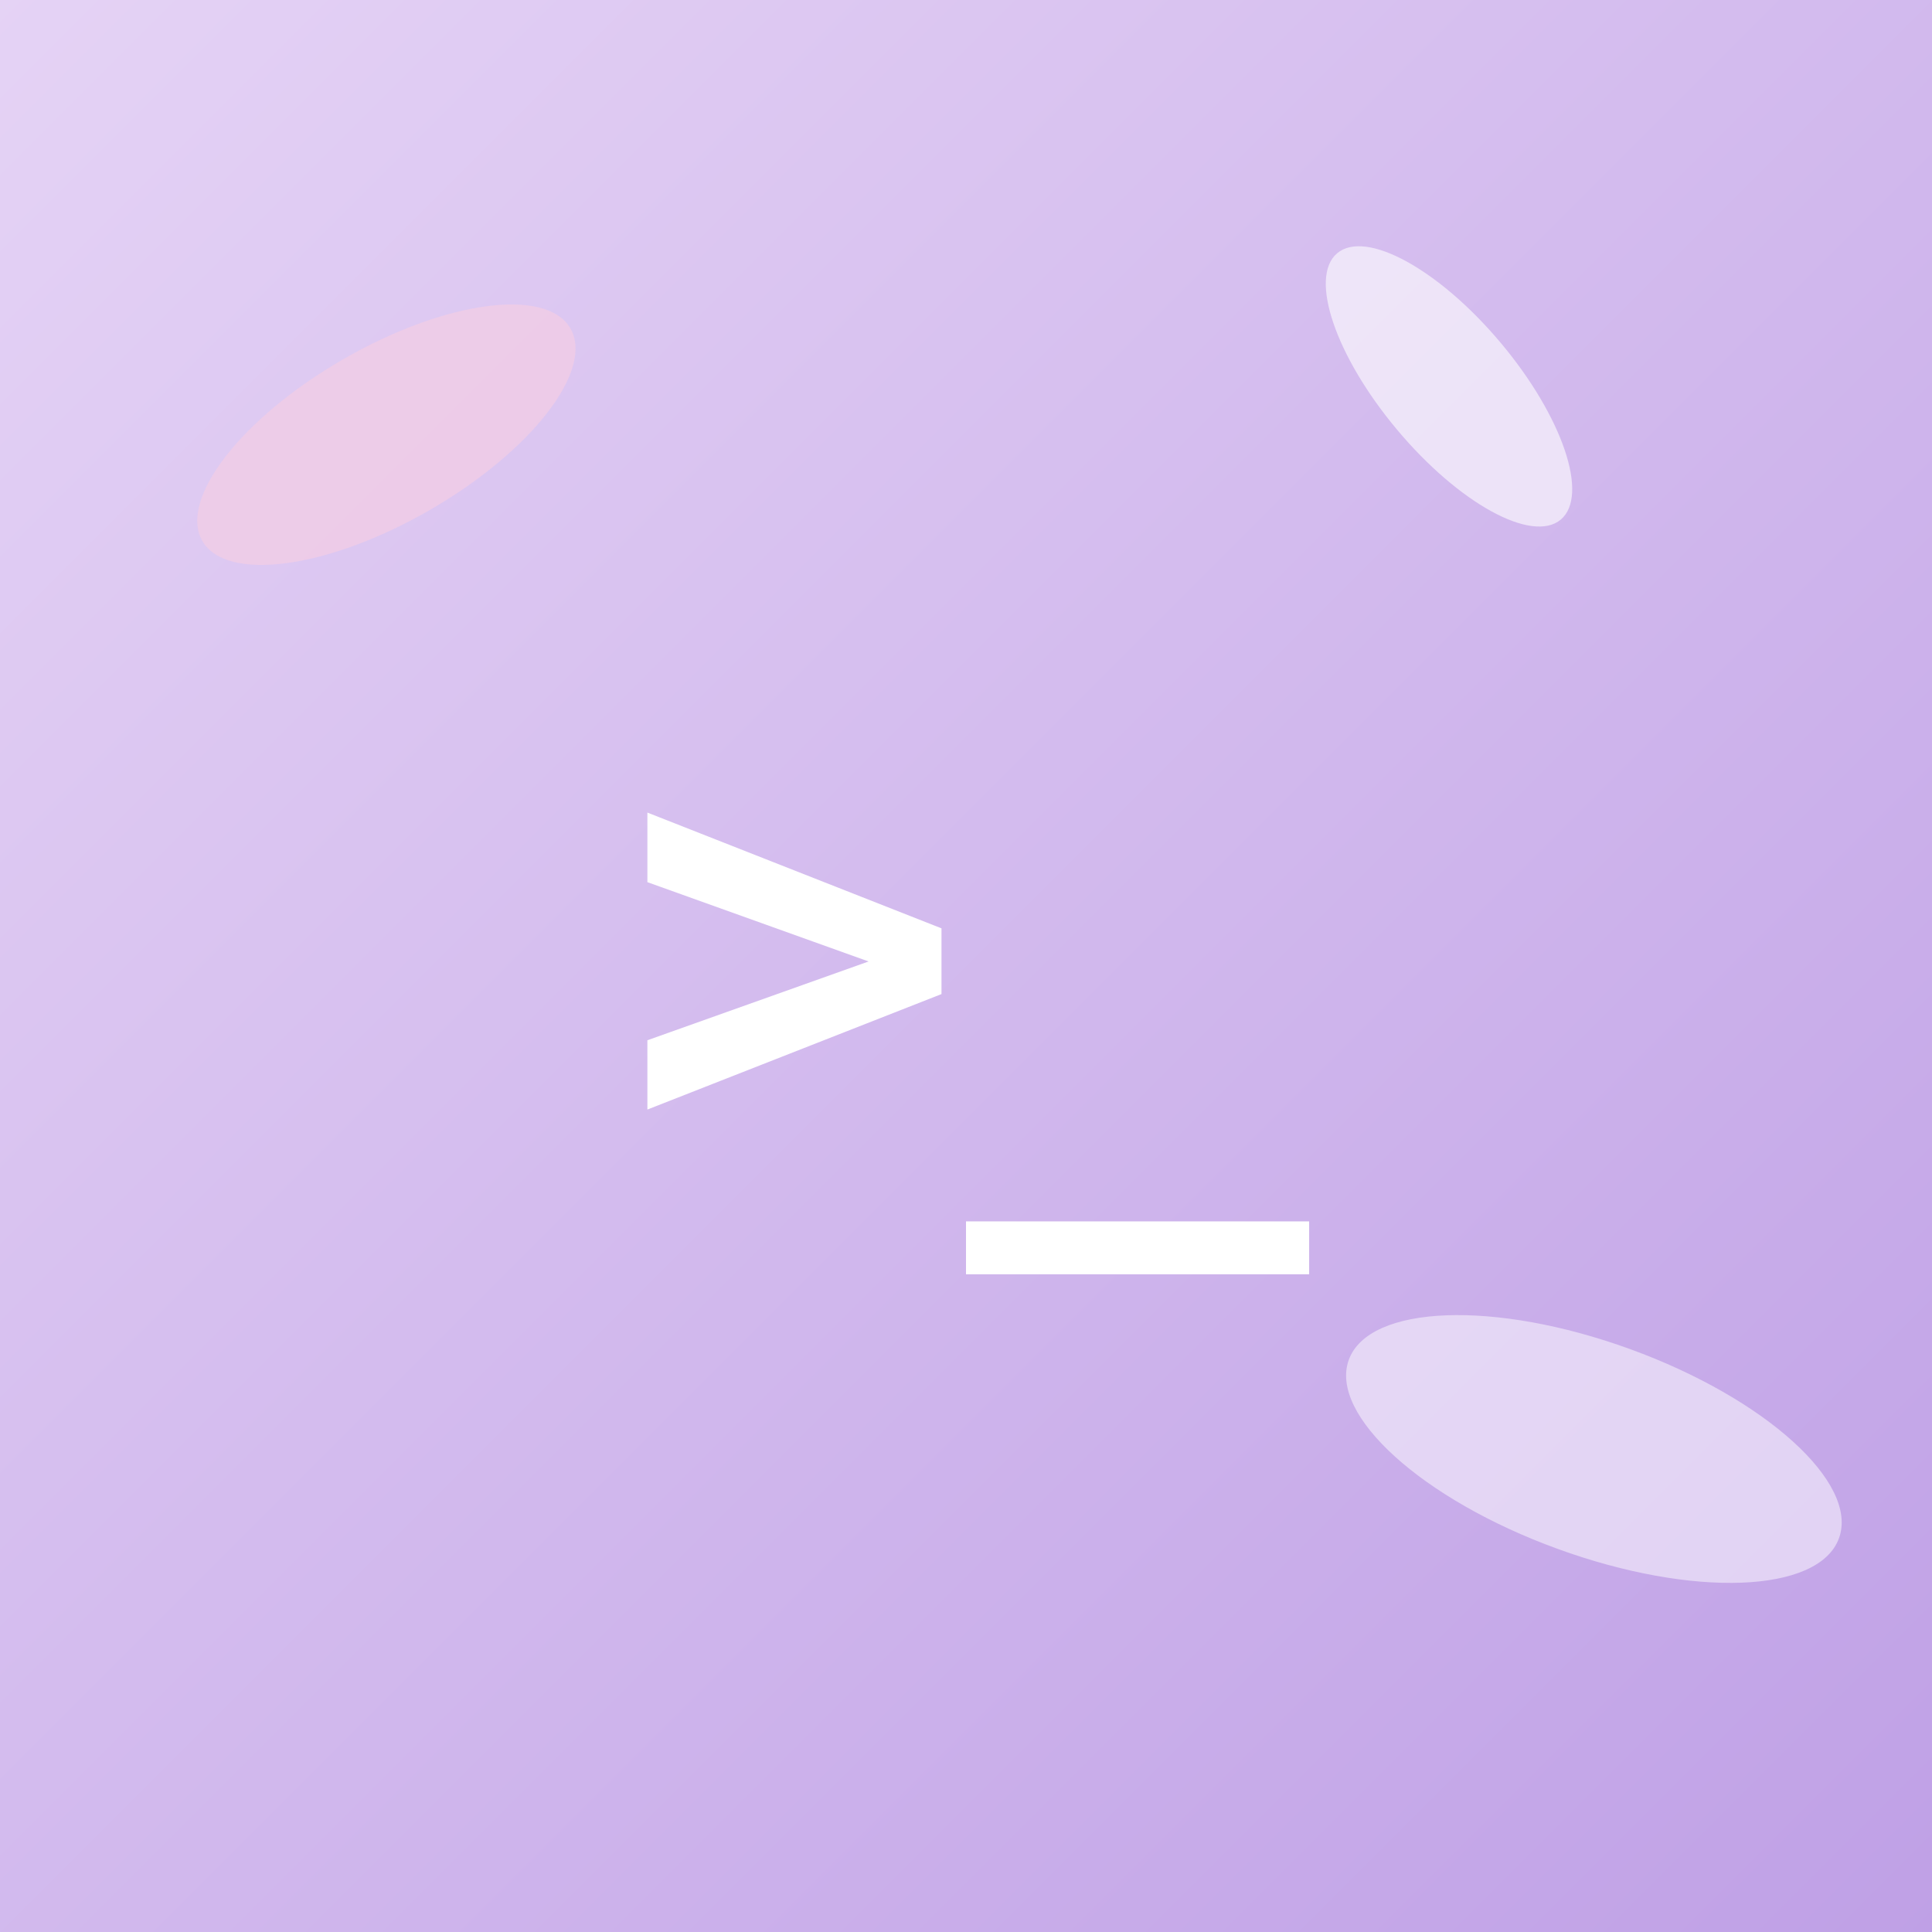
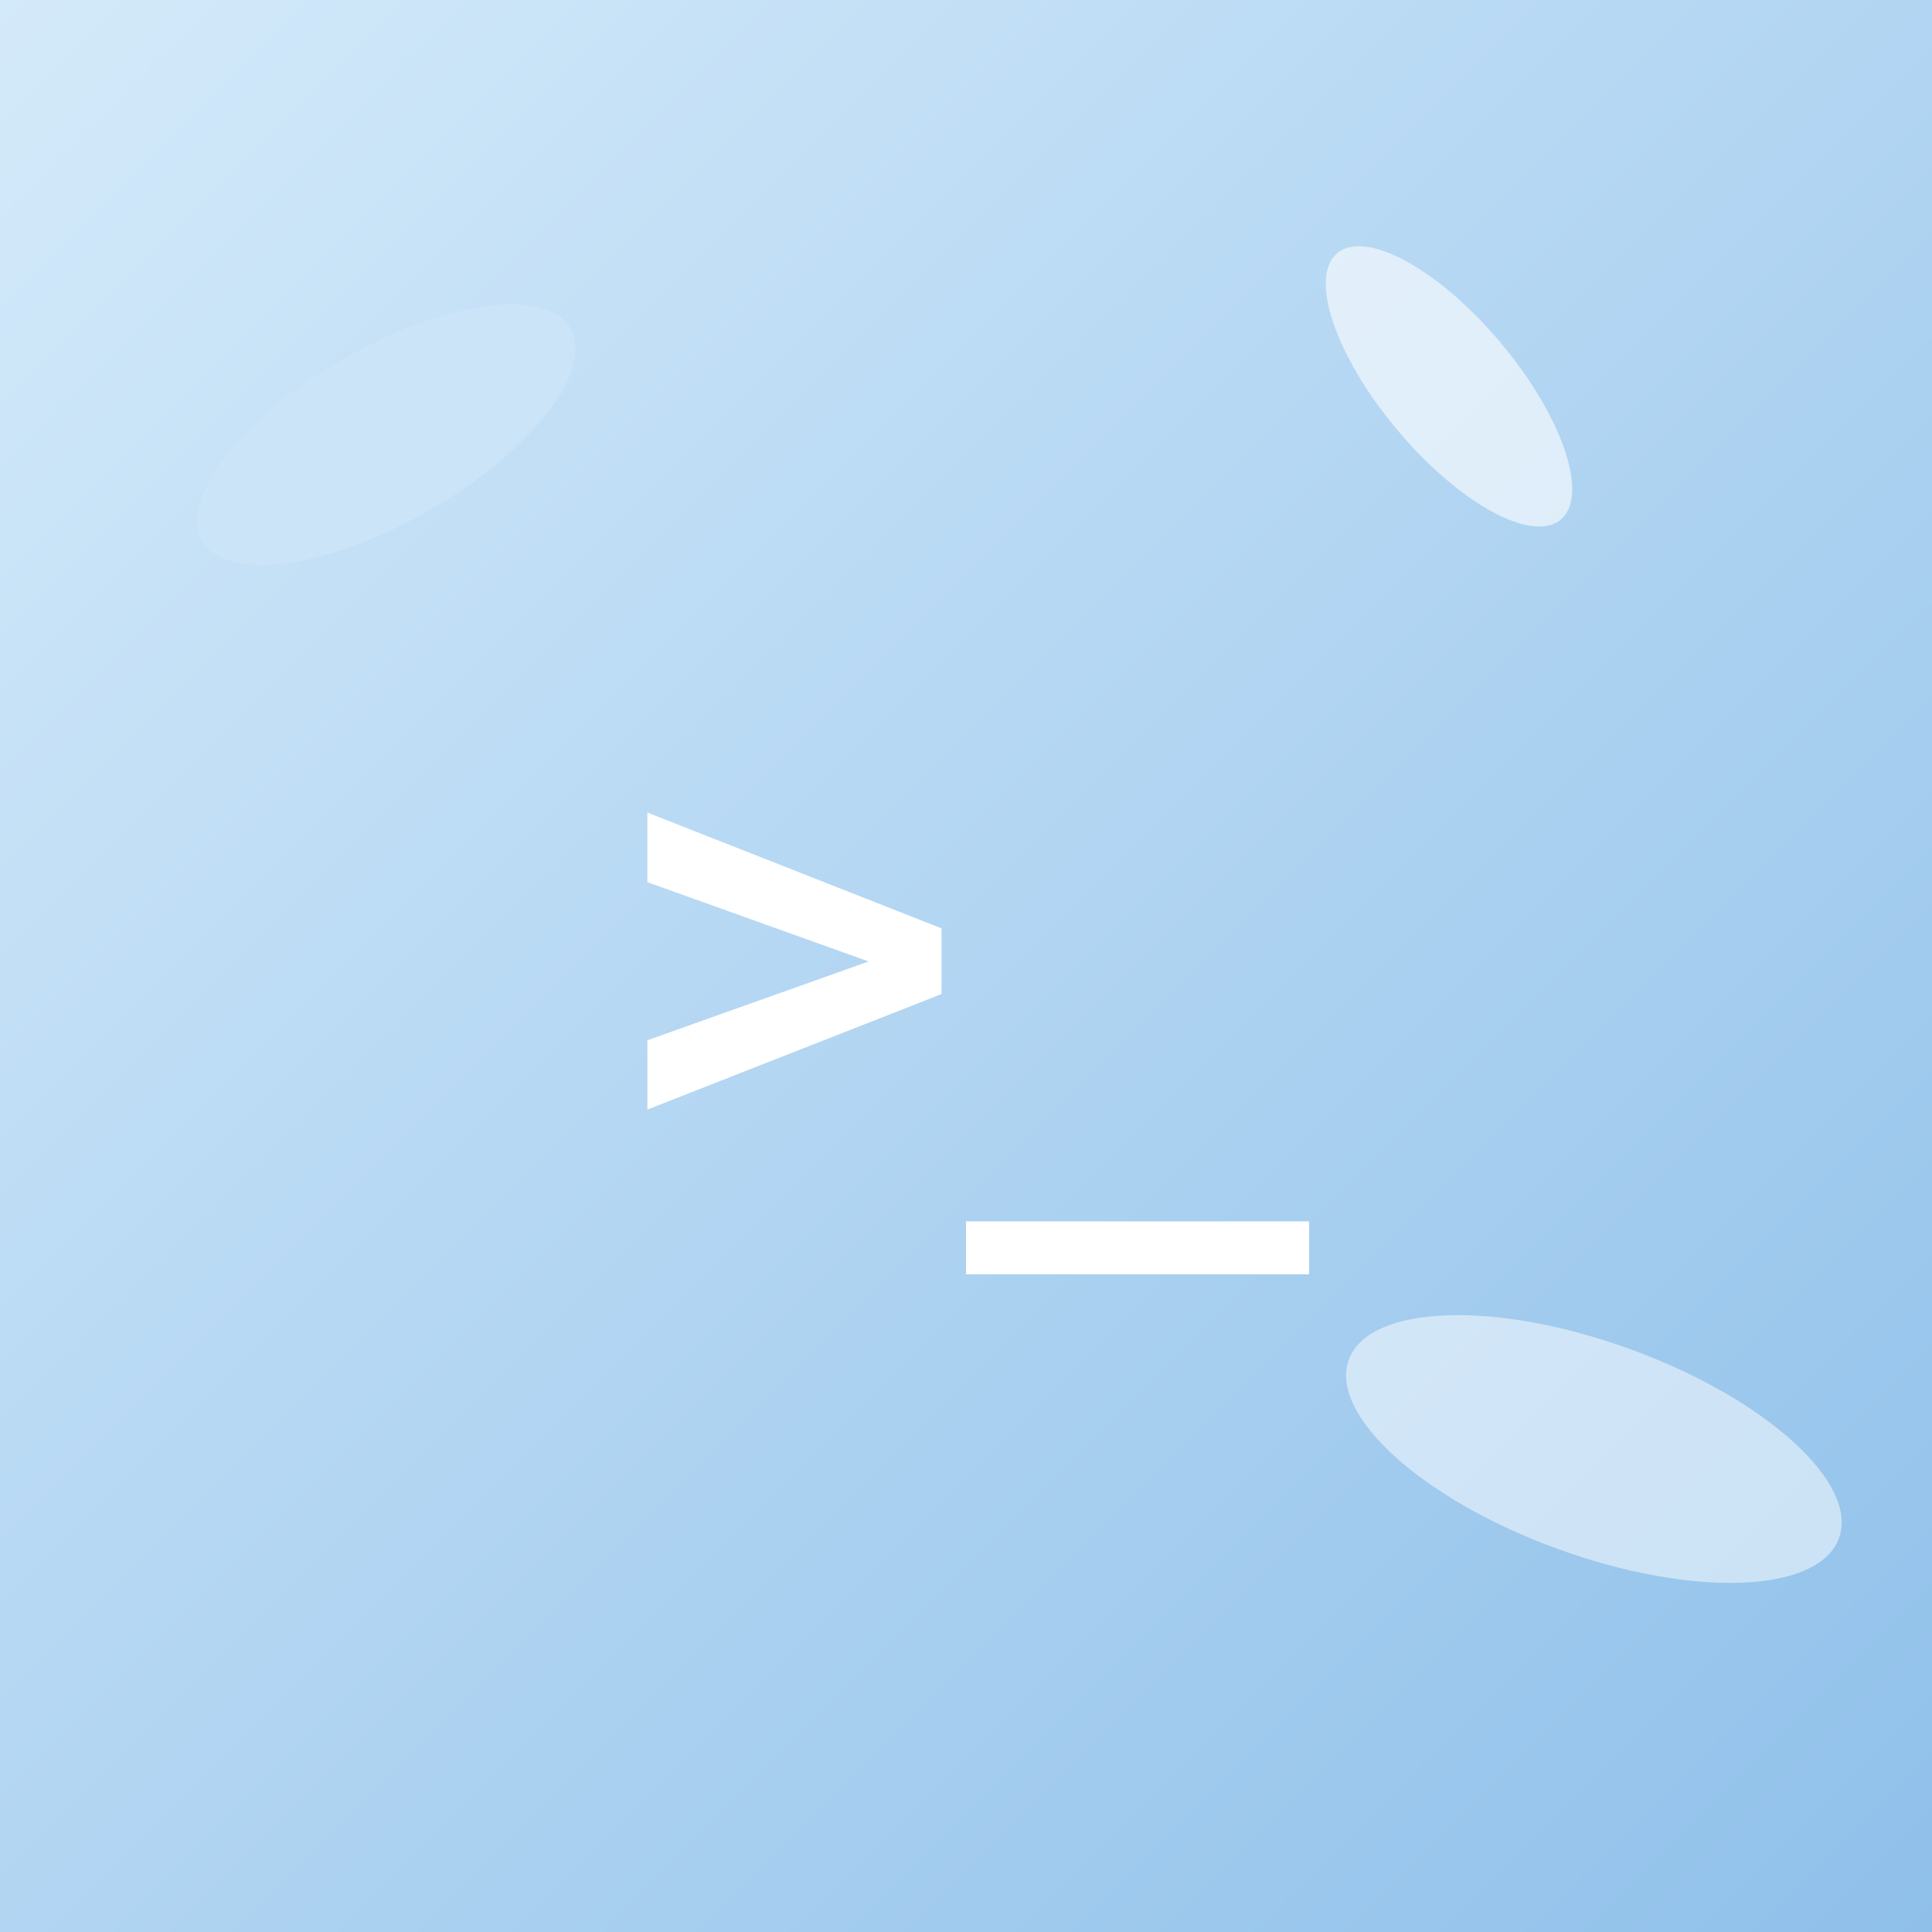
<svg xmlns="http://www.w3.org/2000/svg" viewBox="0 0 400 400" width="400" height="400">
  <defs>
    <linearGradient id="g" x1="0" y1="0" x2="1" y2="1">
-       <stop offset="0" stop-color="#e5d3f5" />
-       <stop offset="1" stop-color="#bfa0e6" />
+       <stop offset="0" stop-color="#d4eafa" />
+       <stop offset="1" stop-color="#8fc0ea" />
    </linearGradient>
  </defs>
  <rect width="400" height="400" fill="url(#g)" />
-   <ellipse cx="80" cy="90" rx="44" ry="18" transform="rotate(-30 80 90)" fill="#f3cde4" opacity="0.7" />
+   <ellipse cx="80" cy="90" rx="44" ry="18" transform="rotate(-30 80 90)" fill="#cfe6f8" opacity="0.7" />
  <ellipse cx="330" cy="300" rx="54" ry="22" transform="rotate(20 330 300)" fill="#ffffff" opacity="0.5" />
  <ellipse cx="300" cy="80" rx="36" ry="14" transform="rotate(50 300 80)" fill="#ffffff" opacity="0.6" />
  <text x="200" y="236" text-anchor="middle" font-family="ui-monospace,Menlo,Consolas,monospace" font-size="118" font-weight="700" fill="#fff">&gt;_</text>
</svg>
